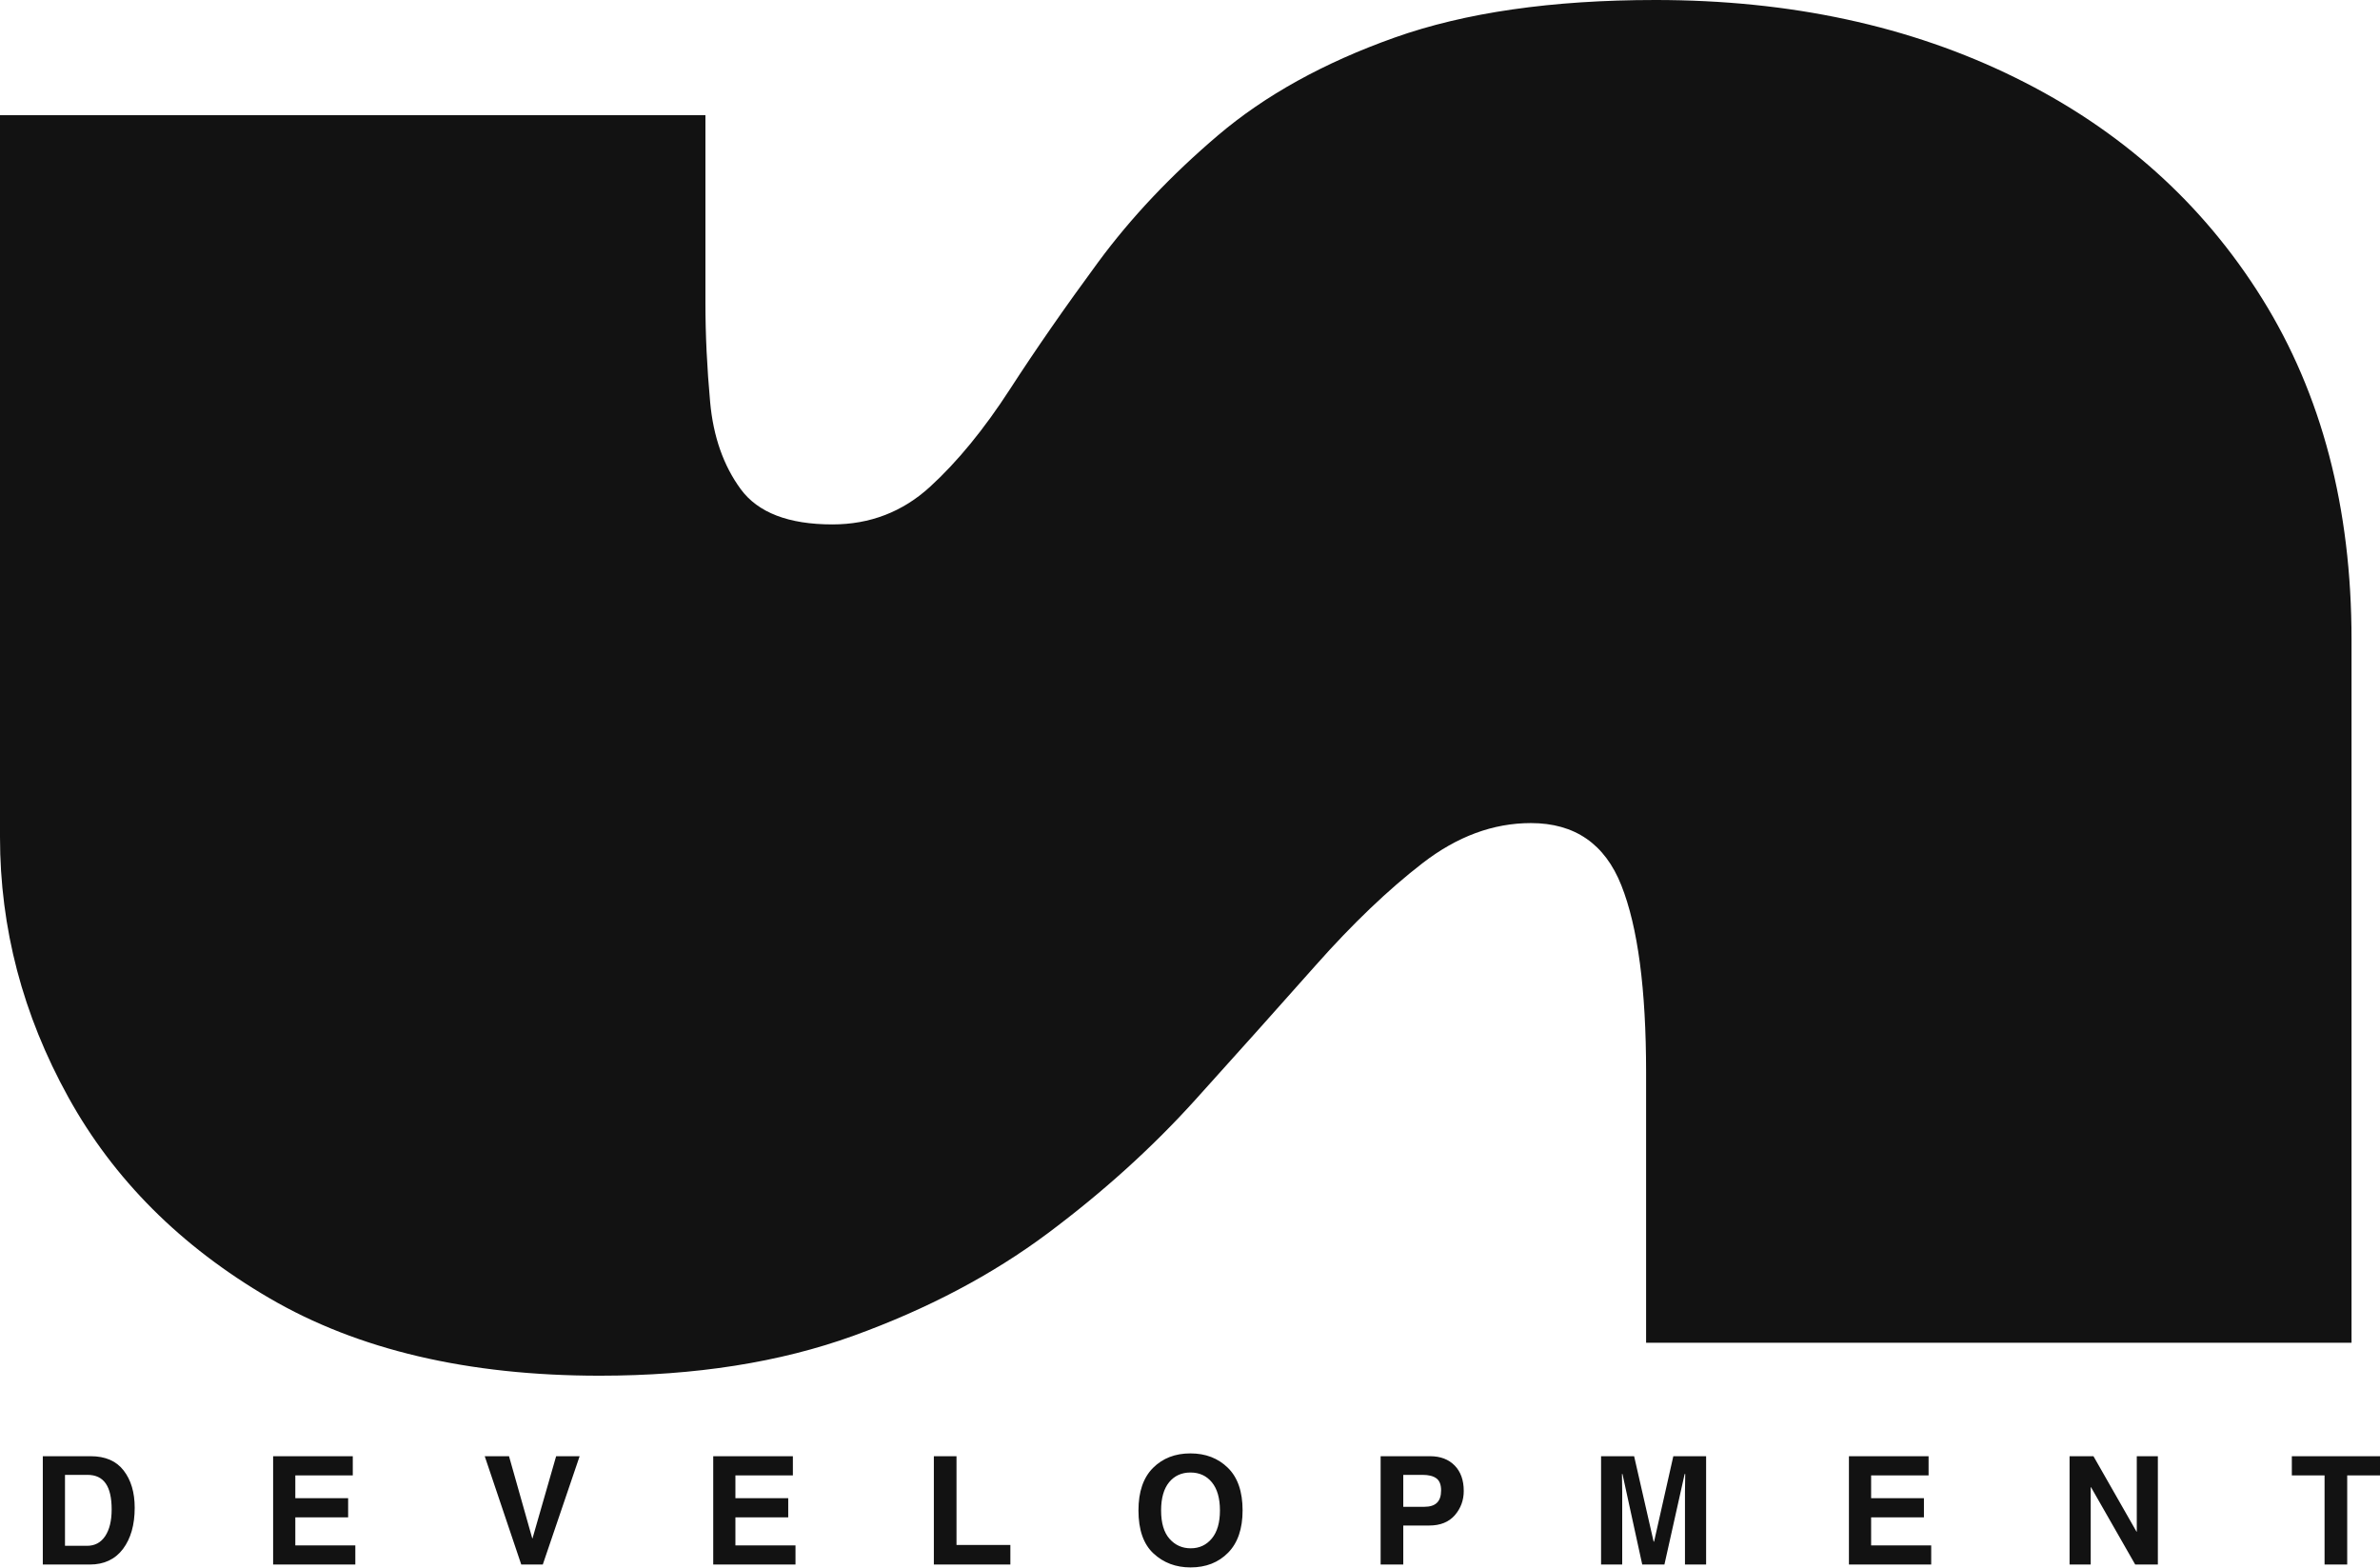
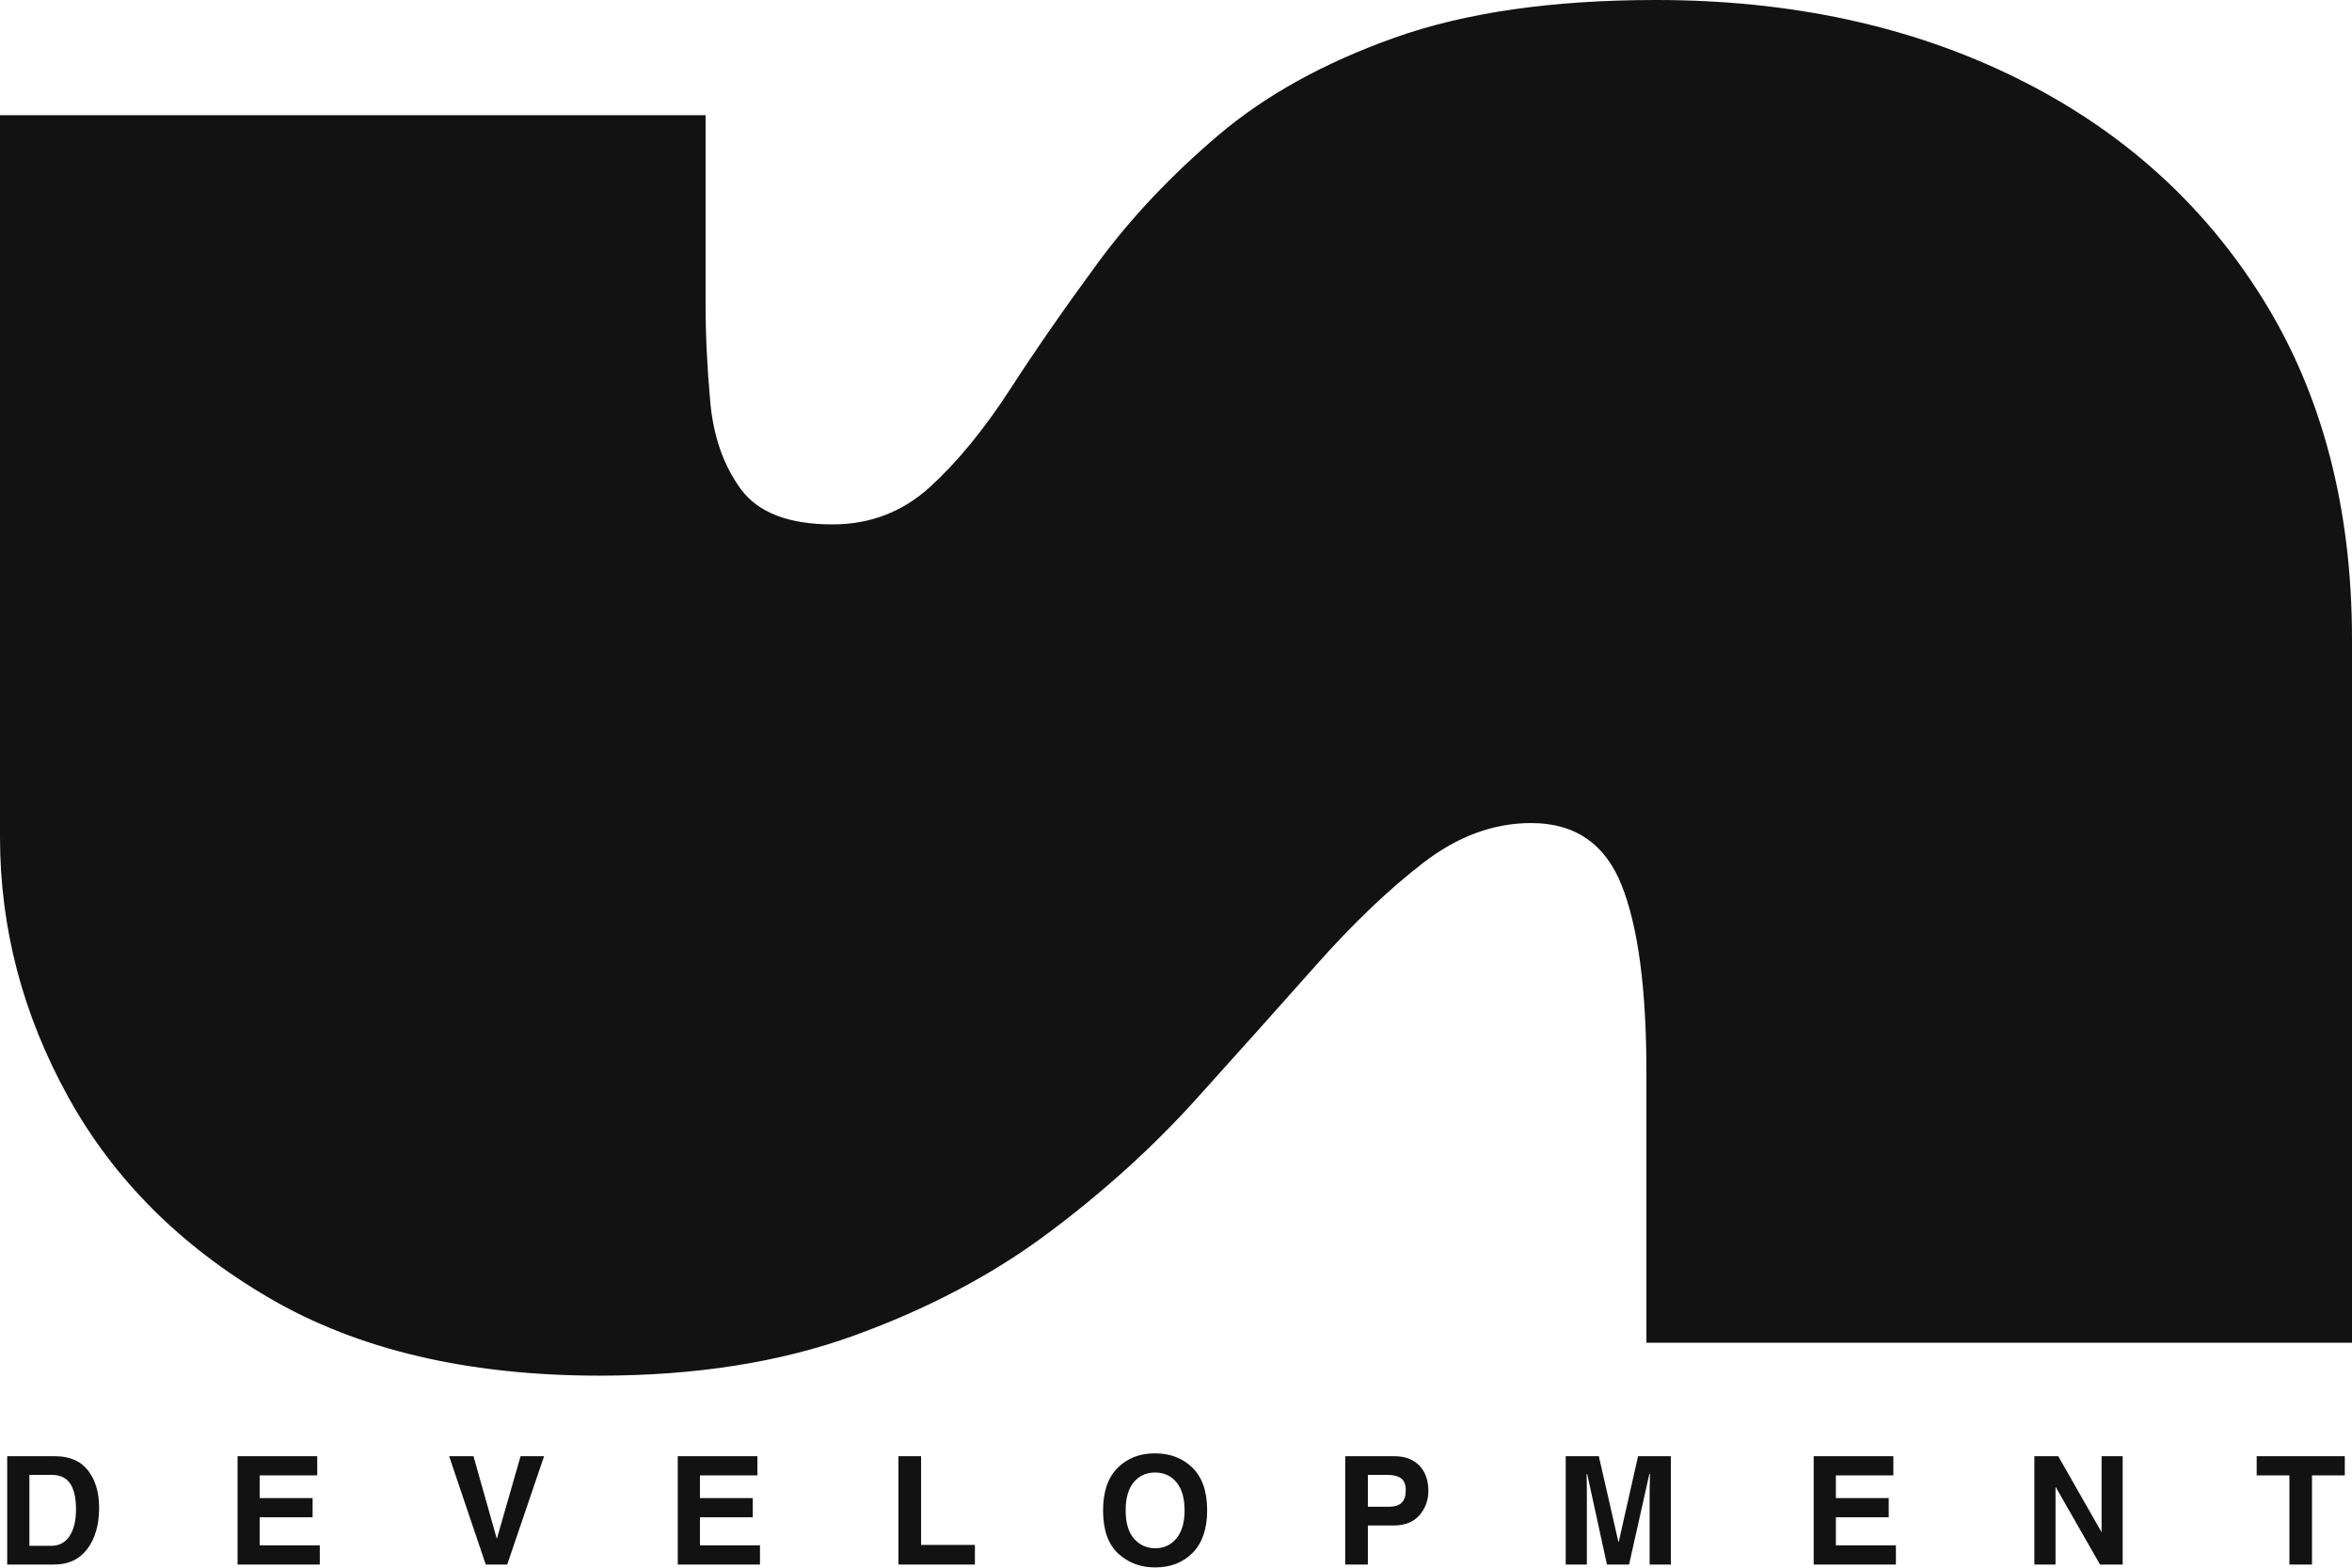
- <svg xmlns="http://www.w3.org/2000/svg" viewBox="0 0 363.63 239.47" fill="#121212" role="img" aria-label="NS Development">
+ <svg xmlns="http://www.w3.org/2000/svg" viewBox="0 0 359.28 239.47" fill="#121212" role="img" aria-label="NS Development">
  <path d="M233.89 125.75Q225.27 125.75 217.36 131.86Q209.46 137.96 201.02 147.48Q192.57 157.01 182.69 167.96Q172.81 178.92 160.06 188.44Q147.3 197.96 130.42 204.07Q113.53 210.18 91.62 210.18Q61.44 210.18 41.14 198.32Q20.84 186.47 10.42 167.6Q-0 148.74 -0 127.9V17.6H107.78V46.35Q107.78 53.53 108.5 61.44Q109.22 69.34 113.17 74.73Q117.13 80.12 127.18 80.12Q135.81 80.12 142.1 74.37Q148.38 68.62 154.31 59.46Q160.24 50.3 167.78 40.06Q175.33 29.82 186.11 20.66Q196.89 11.5 213.05 5.75Q229.22 -0 252.93 -0Q283.83 -0 307.9 11.86Q331.97 23.71 345.63 45.63Q359.28 67.54 359.28 97.72V205.15H251.5V163.83Q251.5 144.79 247.72 135.27Q243.95 125.75 233.89 125.75Z" />
-   <path d="M9.93 236.17H13.3Q15.08 236.17 16.07 234.69Q17.06 233.2 17.06 230.61Q17.06 227.94 16.15 226.64Q15.24 225.33 13.37 225.33H9.93ZM6.54 222.48H13.85Q17.21 222.48 18.89 224.66Q20.58 226.84 20.58 230.36Q20.58 234.26 18.79 236.65Q16.99 239.03 13.72 239.03H6.54ZM53.9 225.41H45.12V228.89H53.19V231.82H45.12V236.11H54.29V239.03H41.73V222.48H53.9ZM84.97 222.48H88.56L82.93 239.03H79.64L74.06 222.48H77.77L81.32 235.03H81.36ZM121.14 225.41H112.36V228.89H120.43V231.82H112.36V236.11H121.54V239.03H108.97V222.48H121.14ZM146.14 236.04H154.37V239.03H142.68V222.48H146.14ZM177.4 230.76Q177.4 233.64 178.68 235.09Q179.96 236.55 181.93 236.55Q183.9 236.55 185.15 235.05Q186.39 233.55 186.39 230.76Q186.39 227.97 185.16 226.47Q183.93 224.97 181.89 224.97Q179.85 224.97 178.62 226.46Q177.4 227.96 177.4 230.76ZM173.94 230.76Q173.94 226.5 176.16 224.27Q178.38 222.05 181.87 222.05Q185.36 222.05 187.6 224.25Q189.85 226.45 189.85 230.76Q189.85 234.97 187.64 237.22Q185.43 239.47 181.9 239.47Q178.53 239.47 176.24 237.34Q173.94 235.21 173.94 230.76ZM217.6 230.21Q218.92 230.21 219.55 229.59Q220.18 228.98 220.18 227.7Q220.18 226.4 219.47 225.87Q218.75 225.33 217.34 225.33H214.4V230.21ZM214.4 239.03H210.94V222.48H218.49Q220.86 222.48 222.25 223.9Q223.64 225.32 223.64 227.79Q223.64 229.91 222.28 231.49Q220.91 233.07 218.36 233.07H214.4ZM260.67 239.03H257.44V227.85L257.48 225.2H257.39L254.3 239.03H250.91L247.89 225.2H247.81L247.85 227.85V239.03H244.62V222.48H249.67L252.65 235.53H252.72L255.66 222.48H260.67ZM294.66 225.41H285.88V228.89H293.95V231.82H285.88V236.11H295.06V239.03H282.49V222.48H294.66ZM326.47 222.48H329.69V239.03H326.23L319.48 227.22H319.43V239.03H316.2V222.48H319.85L326.43 234.01H326.47ZM358.62 239.03H355.16V225.41H350.16V222.48H363.63V225.41H358.62Z" />
+   <path transform="translate(1.10 222.05)" d="M3.39 14.13H6.75Q8.53 14.13 9.52 12.64Q10.51 11.16 10.51 8.57Q10.51 5.9 9.6 4.59Q8.69 3.29 6.82 3.29H3.39ZM-0 0.44H7.31Q10.66 0.44 12.35 2.62Q14.04 4.8 14.04 8.32Q14.04 12.21 12.24 14.6Q10.45 16.99 7.17 16.99H-0ZM47.36 3.37H38.57V6.84H46.65V9.77H38.57V14.06H47.75V16.99H35.19V0.44H47.36ZM78.42 0.44H82.01L76.38 16.99H73.1L67.51 0.44H71.23L74.77 12.98H74.82ZM114.6 3.37H105.82V6.84H113.89V9.77H105.82V14.06H114.99V16.99H102.43V0.44H114.6ZM139.6 13.99H147.82V16.99H136.14V0.44H139.6ZM170.85 8.71Q170.85 11.6 172.14 13.05Q173.42 14.5 175.39 14.5Q177.36 14.5 178.6 13Q179.85 11.51 179.85 8.71Q179.85 5.92 178.61 4.42Q177.38 2.93 175.34 2.93Q173.31 2.93 172.08 4.42Q170.85 5.91 170.85 8.71ZM167.4 8.71Q167.4 4.46 169.61 2.23Q171.83 0 175.32 0Q178.81 0 181.06 2.2Q183.3 4.4 183.3 8.71Q183.3 12.92 181.1 15.18Q178.89 17.43 175.36 17.43Q171.99 17.43 169.69 15.29Q167.4 13.16 167.4 8.71ZM211.06 8.16Q212.38 8.16 213.01 7.55Q213.64 6.93 213.64 5.65Q213.64 4.36 212.92 3.82Q212.21 3.29 210.8 3.29H207.85V8.16ZM207.85 16.99H204.39V0.44H211.95Q214.31 0.44 215.7 1.86Q217.09 3.28 217.09 5.74Q217.09 7.87 215.73 9.45Q214.37 11.02 211.81 11.02H207.85ZM254.13 16.99H250.89V5.81L250.94 3.15H250.85L247.75 16.99H244.37L241.35 3.15H241.27L241.3 5.81V16.99H238.07V0.44H243.13L246.11 13.49H246.18L249.12 0.44H254.13ZM288.12 3.37H279.34V6.84H287.41V9.77H279.34V14.06H288.51V16.99H275.95V0.44H288.12ZM319.93 0.44H323.15V16.99H319.69L312.94 5.18H312.89V16.99H309.66V0.44H313.31L319.88 11.97H319.93ZM352.07 16.99H348.62V3.37H343.62V0.44H357.08V3.37H352.07Z" />
</svg>
